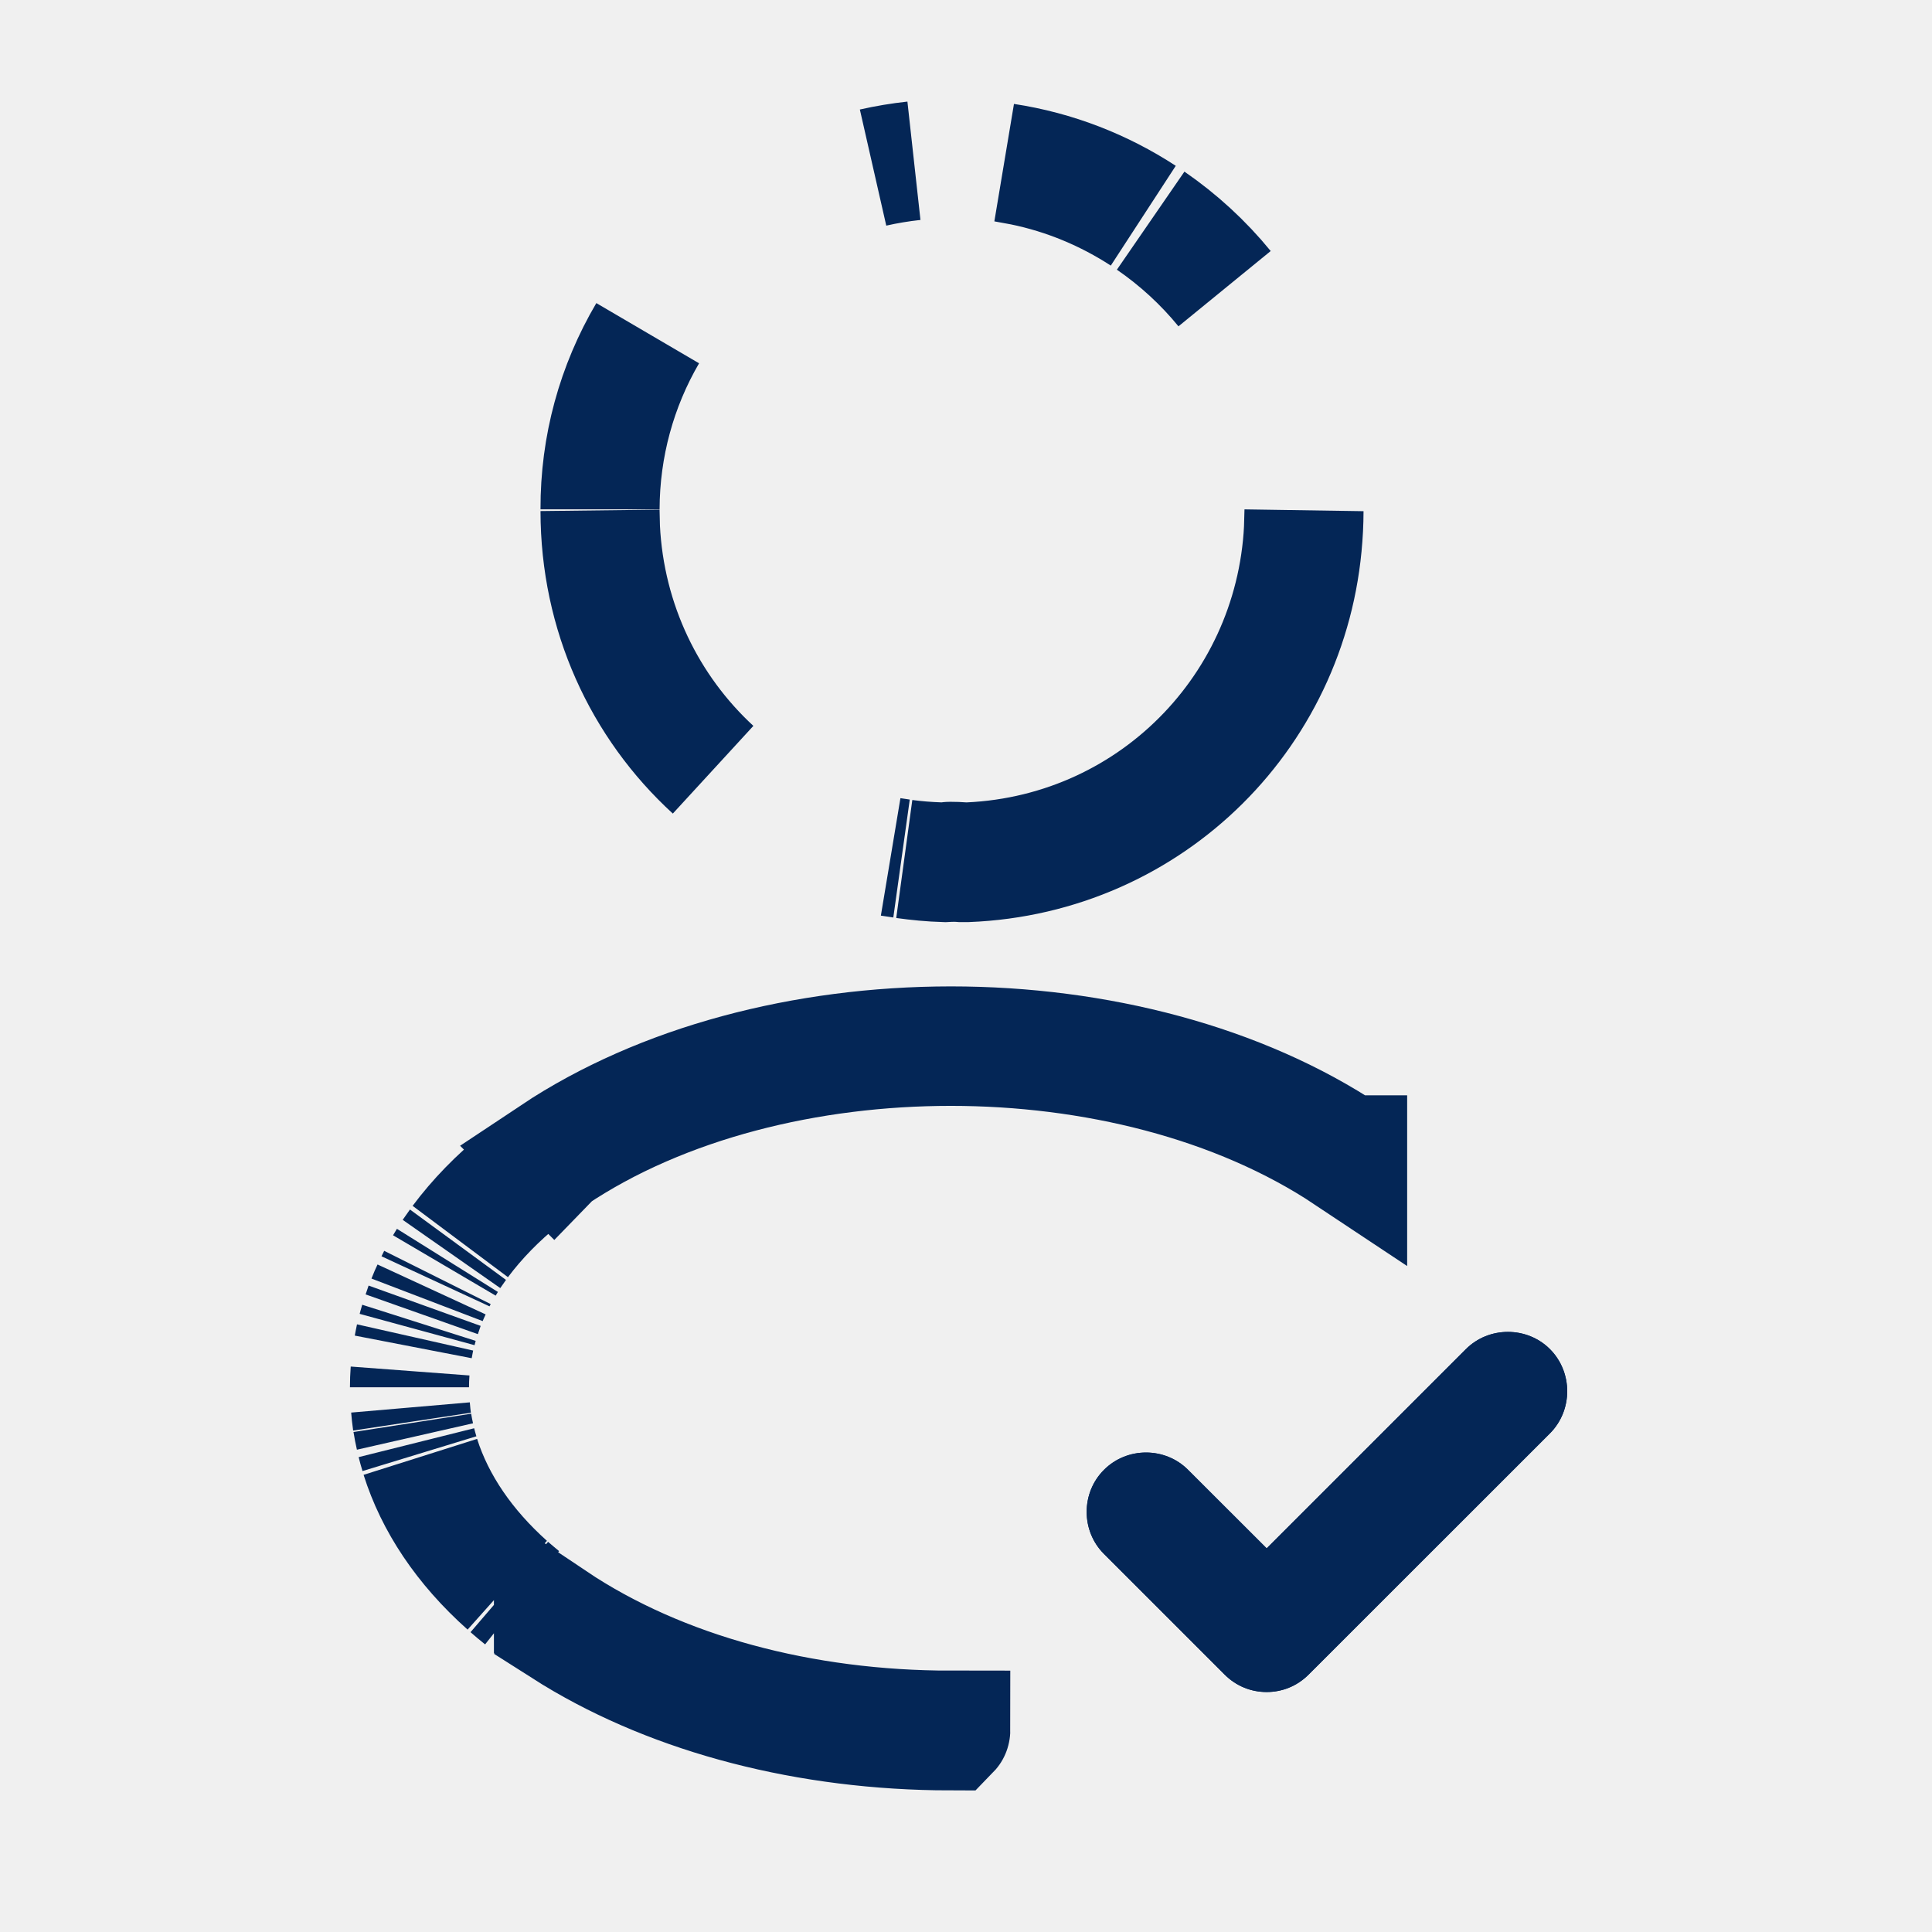
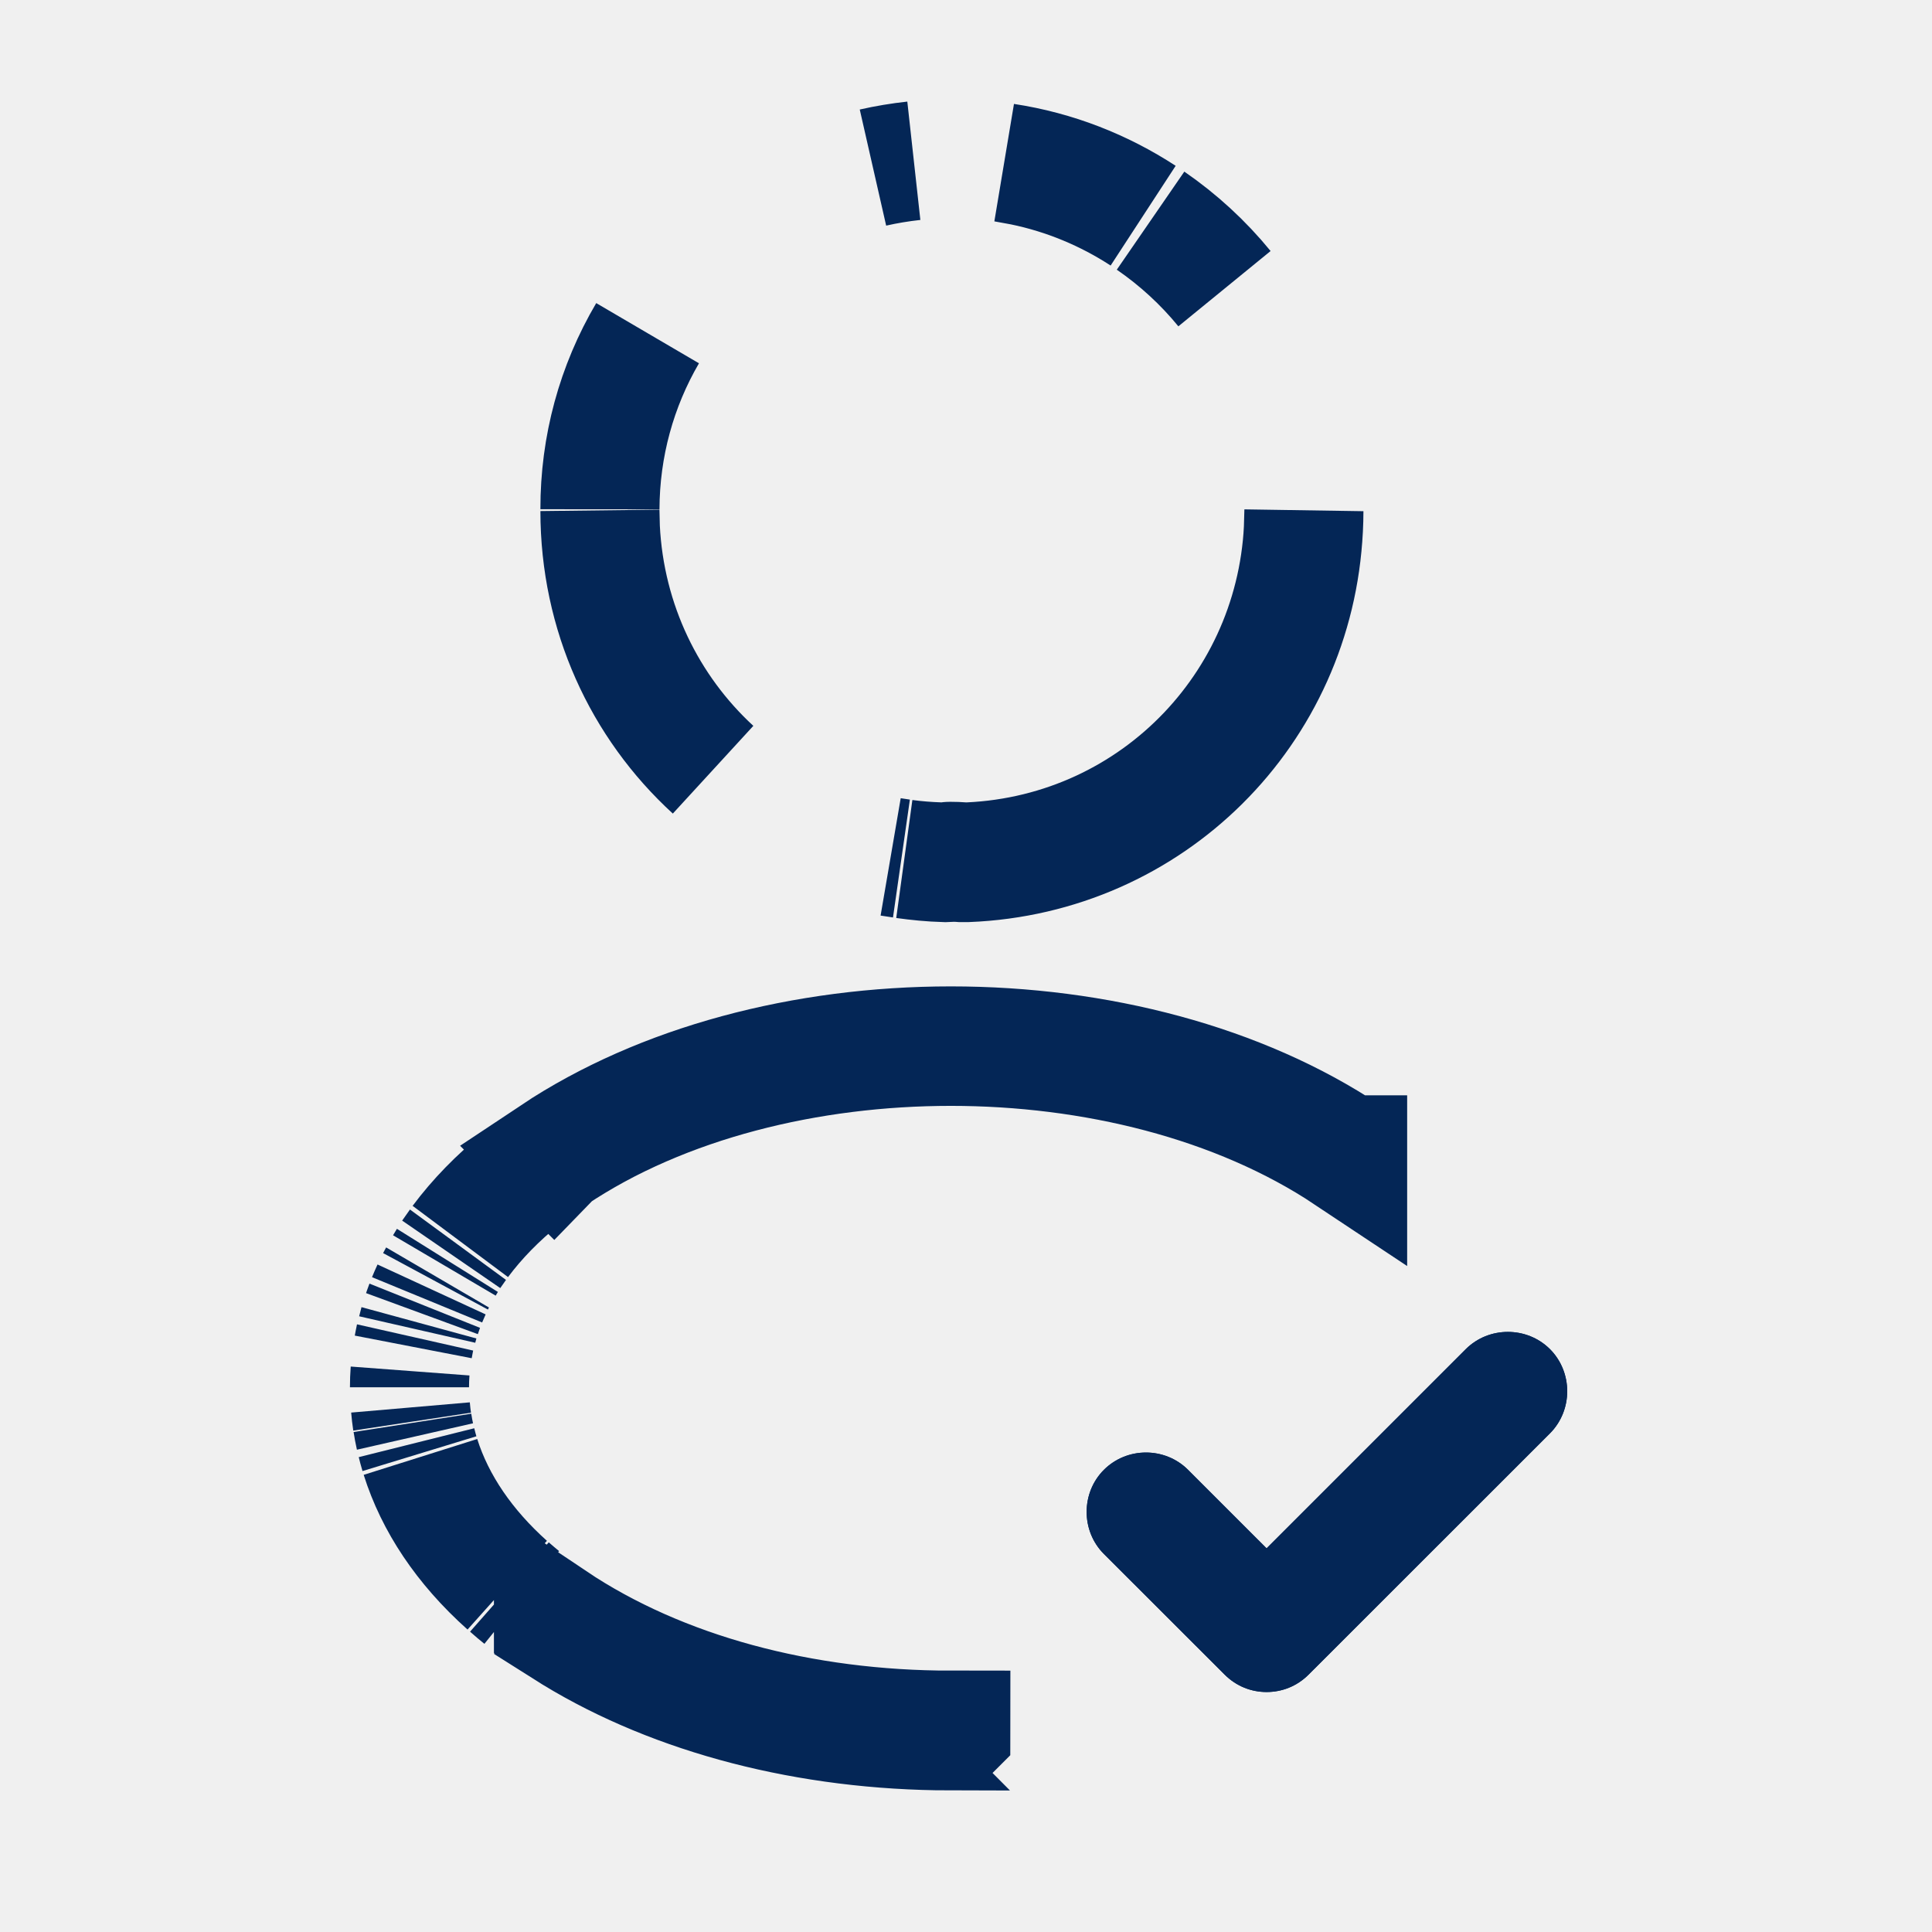
<svg xmlns="http://www.w3.org/2000/svg" width="19" height="19" viewBox="0 0 19 19" fill="none">
-   <mask id="path-1-inside-1_46_66" fill="white">
-     <path d="M12.457 16.64C12.308 16.64 12.16 16.585 12.043 16.468L10.857 15.282C10.63 15.056 10.63 14.681 10.857 14.455C11.083 14.228 11.458 14.228 11.684 14.455L12.457 15.227L14.416 13.268C14.642 13.042 15.017 13.042 15.243 13.268C15.469 13.495 15.469 13.869 15.243 14.096L12.87 16.468C12.753 16.585 12.605 16.64 12.457 16.64Z" />
+   <mask id="path-1-inside-1_308_1633" fill="white">
+     <path d="M12.456 16.64C12.308 16.64 12.16 16.585 12.043 16.468L10.856 15.282C10.63 15.056 10.63 14.681 10.856 14.455C11.083 14.228 11.457 14.228 11.684 14.455L12.456 15.227L14.415 13.268C14.642 13.042 15.016 13.042 15.243 13.268C15.469 13.495 15.469 13.869 15.243 14.096L12.87 16.468C12.753 16.585 12.605 16.64 12.456 16.64Z" />
  </mask>
-   <path d="M12.457 16.64C12.308 16.64 12.16 16.585 12.043 16.468L10.857 15.282C10.63 15.056 10.63 14.681 10.857 14.455C11.083 14.228 11.458 14.228 11.684 14.455L12.457 15.227L14.416 13.268C14.642 13.042 15.017 13.042 15.243 13.268C15.469 13.495 15.469 13.869 15.243 14.096L12.87 16.468C12.753 16.585 12.605 16.64 12.457 16.64Z" fill="#042656" />
-   <path d="M12.043 16.468L11.215 17.296L11.215 17.296L12.043 16.468ZM10.857 15.282L11.684 14.454L11.684 14.454L10.857 15.282ZM12.457 15.227L11.629 16.055L12.457 16.883L13.284 16.055L12.457 15.227ZM14.416 13.268L13.588 12.44L13.588 12.44L14.416 13.268ZM12.457 16.64V15.469C12.602 15.469 12.757 15.526 12.871 15.64L12.043 16.468L11.215 17.296C11.563 17.644 12.015 17.811 12.457 17.811V16.64ZM12.043 16.468L12.871 15.64L11.684 14.454L10.857 15.282L10.029 16.11L11.215 17.296L12.043 16.468ZM10.857 15.282L11.684 14.454C11.915 14.685 11.915 15.052 11.684 15.282L10.857 14.455L10.029 13.627C9.345 14.31 9.345 15.426 10.029 16.11L10.857 15.282ZM10.857 14.455L11.684 15.282C11.454 15.513 11.087 15.513 10.856 15.282L11.684 14.455L12.512 13.627C11.828 12.943 10.712 12.943 10.029 13.627L10.857 14.455ZM11.684 14.455L10.856 15.282L11.629 16.055L12.457 15.227L13.284 14.399L12.512 13.627L11.684 14.455ZM12.457 15.227L13.284 16.055L15.244 14.096L14.416 13.268L13.588 12.44L11.629 14.399L12.457 15.227ZM14.416 13.268L15.244 14.096C15.013 14.327 14.646 14.327 14.415 14.096L15.243 13.268L16.071 12.44C15.387 11.757 14.271 11.757 13.588 12.44L14.416 13.268ZM15.243 13.268L14.415 14.096C14.184 13.865 14.184 13.499 14.415 13.268L15.243 14.096L16.071 14.923C16.754 14.24 16.754 13.124 16.071 12.44L15.243 13.268ZM15.243 14.096L14.415 13.268L12.043 15.64L12.87 16.468L13.698 17.296L16.071 14.923L15.243 14.096ZM12.87 16.468L12.043 15.64C12.157 15.526 12.311 15.469 12.457 15.469V16.64V17.811C12.899 17.811 13.35 17.644 13.698 17.296L12.87 16.468Z" fill="#042656" mask="url(#path-1-inside-1_46_66)" />
-   <path d="M12.819 5.201C12.732 6.993 11.313 8.411 9.509 8.483H9.459C9.401 8.478 9.345 8.48 9.291 8.483C9.156 8.479 9.024 8.466 8.895 8.448C9.008 8.463 9.123 8.472 9.239 8.476L9.297 8.478L9.337 8.471C9.342 8.47 9.35 8.471 9.361 8.471C9.389 8.471 9.425 8.472 9.462 8.475L9.498 8.478L9.533 8.476C11.383 8.391 12.82 6.879 12.824 5.026L12.819 5.201ZM8.866 8.443C8.83 8.438 8.795 8.433 8.759 8.427C8.795 8.433 8.83 8.438 8.866 8.443ZM6.369 3.278C6.066 3.798 5.903 4.39 5.901 5.007C5.899 4.39 6.062 3.799 6.369 3.278ZM11.316 2.17C11.589 2.358 11.834 2.583 12.043 2.839C11.834 2.583 11.589 2.358 11.316 2.17ZM9.884 1.601C10.379 1.676 10.84 1.858 11.243 2.121C10.886 1.889 10.485 1.72 10.054 1.632L9.884 1.601ZM8.988 1.581C8.852 1.596 8.718 1.618 8.586 1.648C8.718 1.618 8.852 1.596 8.988 1.581ZM5.905 5.193C5.951 6.133 6.367 6.974 7.012 7.569C6.321 6.937 5.901 6.033 5.901 5.026L5.905 5.193Z" fill="#042656" stroke="#042656" stroke-width="1.171" />
-   <path d="M5.443 15.94C6.503 16.649 7.894 17.015 9.35 17.015C9.35 17.016 9.35 17.017 9.349 17.019C9.349 17.02 9.347 17.021 9.346 17.022C7.947 17.02 6.644 16.678 5.643 16.069L5.446 15.944V15.943L5.443 15.941V15.94ZM4.988 15.589C4.557 15.205 4.275 14.775 4.134 14.328C4.284 14.8 4.584 15.227 4.988 15.589ZM4.125 14.296C4.114 14.26 4.104 14.224 4.095 14.188C4.104 14.224 4.114 14.26 4.125 14.296ZM4.052 13.981C4.045 13.935 4.041 13.888 4.037 13.842C4.041 13.889 4.045 13.935 4.052 13.981ZM4.027 13.643C4.027 13.589 4.029 13.536 4.033 13.483C4.029 13.536 4.027 13.589 4.027 13.643ZM4.064 13.246C4.07 13.215 4.075 13.184 4.082 13.153C4.075 13.184 4.07 13.215 4.064 13.246ZM4.102 13.075C4.108 13.053 4.113 13.031 4.12 13.009C4.113 13.031 4.108 13.053 4.102 13.075ZM4.151 12.915C4.159 12.891 4.167 12.866 4.176 12.841C4.167 12.866 4.16 12.891 4.151 12.915ZM4.2 12.783C4.213 12.749 4.228 12.717 4.243 12.684C4.228 12.716 4.213 12.749 4.2 12.783ZM4.283 12.601C4.289 12.588 4.296 12.575 4.302 12.563C4.296 12.575 4.289 12.588 4.283 12.601ZM4.37 12.445C4.38 12.428 4.39 12.411 4.4 12.395C4.39 12.411 4.38 12.428 4.37 12.445ZM4.44 12.332C4.461 12.302 4.482 12.271 4.504 12.241C4.482 12.271 4.461 12.302 4.44 12.332ZM5.133 11.588C4.899 11.776 4.695 11.985 4.527 12.209C4.689 11.992 4.89 11.783 5.133 11.588ZM9.35 10.286C10.79 10.286 12.201 10.655 13.252 11.357H13.253V11.358C12.163 10.633 10.739 10.29 9.35 10.29C7.96 10.29 6.534 10.633 5.444 11.359L5.445 11.36L5.446 11.359C6.497 10.656 7.909 10.287 9.35 10.286ZM5.131 15.71C5.09 15.677 5.051 15.643 5.012 15.61C5.051 15.644 5.09 15.678 5.131 15.71ZM4.081 14.127C4.071 14.083 4.062 14.038 4.055 13.993C4.062 14.038 4.071 14.083 4.081 14.127Z" fill="#042656" stroke="#042656" stroke-width="1.171" />
+   <path d="M12.456 16.64C12.308 16.64 12.16 16.585 12.043 16.468L10.856 15.282C10.63 15.056 10.63 14.681 10.856 14.455C11.083 14.228 11.457 14.228 11.684 14.455L12.456 15.227L14.415 13.268C14.642 13.042 15.016 13.042 15.243 13.268C15.469 13.495 15.469 13.869 15.243 14.096L12.87 16.468C12.753 16.585 12.605 16.64 12.456 16.64Z" fill="#042656" />
+   <path d="M12.043 16.468L11.215 17.296L11.215 17.296L12.043 16.468ZM10.856 15.282L11.684 14.454L11.684 14.454L10.856 15.282ZM12.456 15.227L11.628 16.055L12.456 16.883L13.284 16.055L12.456 15.227ZM14.415 13.268L13.588 12.441L13.588 12.441L14.415 13.268ZM12.456 16.64V15.469C12.602 15.469 12.756 15.527 12.87 15.641L12.043 16.468L11.215 17.296C11.563 17.644 12.014 17.811 12.456 17.811V16.64ZM12.043 16.468L12.87 15.641L11.684 14.454L10.856 15.282L10.028 16.11L11.215 17.296L12.043 16.468ZM10.856 15.282L11.684 14.454C11.915 14.685 11.915 15.052 11.684 15.283L10.856 14.455L10.028 13.627C9.345 14.31 9.345 15.426 10.028 16.11L10.856 15.282ZM10.856 14.455L11.684 15.283C11.453 15.513 11.087 15.513 10.856 15.283L11.684 14.455L12.511 13.627C11.828 12.943 10.712 12.943 10.028 13.627L10.856 14.455ZM11.684 14.455L10.856 15.283L11.628 16.055L12.456 15.227L13.284 14.4L12.511 13.627L11.684 14.455ZM12.456 15.227L13.284 16.055L15.243 14.096L14.415 13.268L13.588 12.441L11.628 14.4L12.456 15.227ZM14.415 13.268L15.243 14.096C15.012 14.327 14.646 14.327 14.415 14.096L15.243 13.268L16.07 12.441C15.387 11.757 14.271 11.757 13.588 12.441L14.415 13.268ZM15.243 13.268L14.415 14.096C14.184 13.865 14.184 13.499 14.415 13.268L15.243 14.096L16.07 14.924C16.754 14.24 16.754 13.124 16.07 12.441L15.243 13.268ZM15.243 14.096L14.415 13.268L12.042 15.641L12.87 16.468L13.698 17.296L16.07 14.924L15.243 14.096ZM12.87 16.468L12.042 15.641C12.156 15.527 12.311 15.469 12.456 15.469V16.64V17.811C12.898 17.811 13.35 17.644 13.698 17.296L12.87 16.468Z" fill="#042656" mask="url(#path-1-inside-1_308_1633)" />
+   <path d="M12.818 5.201C12.731 6.993 11.312 8.411 9.509 8.483H9.458C9.401 8.478 9.344 8.48 9.29 8.483C9.156 8.479 9.024 8.466 8.895 8.448C9.007 8.463 9.122 8.472 9.238 8.476L9.296 8.478L9.336 8.471C9.341 8.47 9.349 8.471 9.36 8.471C9.388 8.471 9.424 8.472 9.461 8.475L9.497 8.478L9.532 8.476C11.382 8.391 12.819 6.879 12.823 5.026L12.818 5.201ZM8.865 8.443C8.83 8.438 8.794 8.433 8.759 8.427C8.794 8.433 8.83 8.438 8.865 8.443ZM6.368 3.278C6.065 3.798 5.902 4.39 5.9 5.007C5.899 4.39 6.061 3.799 6.368 3.278ZM11.315 2.17C11.588 2.358 11.833 2.583 12.042 2.839C11.833 2.583 11.588 2.358 11.315 2.17ZM9.884 1.601C10.379 1.676 10.839 1.858 11.242 2.121C10.886 1.889 10.484 1.72 10.054 1.632L9.884 1.601ZM8.987 1.581C8.851 1.596 8.717 1.618 8.585 1.648C8.717 1.618 8.851 1.596 8.987 1.581ZM5.904 5.193C5.95 6.133 6.366 6.974 7.012 7.569C6.321 6.937 5.9 6.033 5.9 5.026L5.904 5.193Z" fill="#042656" stroke="#042656" stroke-width="1.171" />
+   <path d="M5.443 15.94C6.503 16.649 7.894 17.015 9.351 17.015C9.351 17.016 9.35 17.017 9.35 17.019C9.349 17.02 9.347 17.021 9.347 17.022C7.947 17.02 6.645 16.678 5.644 16.069L5.446 15.944V15.943L5.443 15.941V15.94ZM4.988 15.589C4.557 15.204 4.276 14.775 4.135 14.328C4.284 14.8 4.584 15.227 4.988 15.589ZM4.125 14.296C4.114 14.26 4.105 14.224 4.096 14.188C4.105 14.224 4.114 14.26 4.125 14.296ZM4.053 13.981C4.046 13.935 4.041 13.888 4.037 13.842C4.041 13.889 4.046 13.935 4.053 13.981ZM4.027 13.643C4.027 13.589 4.029 13.536 4.033 13.483C4.029 13.536 4.027 13.589 4.027 13.643ZM4.064 13.246C4.07 13.215 4.075 13.184 4.082 13.153C4.075 13.184 4.07 13.215 4.064 13.246ZM4.103 13.075C4.108 13.053 4.114 13.031 4.12 13.009C4.114 13.031 4.108 13.053 4.103 13.075ZM4.151 12.915C4.16 12.891 4.167 12.866 4.177 12.841C4.167 12.866 4.16 12.89 4.151 12.915ZM4.2 12.783C4.214 12.749 4.228 12.717 4.243 12.684C4.228 12.716 4.214 12.749 4.2 12.783ZM4.283 12.601C4.29 12.588 4.296 12.575 4.303 12.563C4.296 12.575 4.29 12.588 4.283 12.601ZM4.37 12.445C4.38 12.428 4.39 12.411 4.4 12.395C4.39 12.411 4.38 12.428 4.37 12.445ZM4.44 12.332C4.461 12.302 4.482 12.271 4.504 12.241C4.482 12.271 4.461 12.301 4.44 12.332ZM5.133 11.588C4.899 11.776 4.695 11.984 4.527 12.209C4.689 11.992 4.89 11.783 5.133 11.588ZM9.351 10.286C10.791 10.286 12.201 10.655 13.252 11.357H13.253V11.358C12.163 10.633 10.739 10.29 9.351 10.29C7.96 10.29 6.534 10.633 5.444 11.359L5.445 11.36L5.446 11.359C6.497 10.656 7.909 10.286 9.351 10.286ZM5.131 15.71C5.09 15.677 5.051 15.643 5.013 15.61C5.051 15.644 5.09 15.677 5.131 15.71ZM4.081 14.127C4.071 14.083 4.063 14.038 4.056 13.993C4.063 14.038 4.071 14.083 4.081 14.127Z" fill="#042656" stroke="#042656" stroke-width="1.171" />
</svg>
